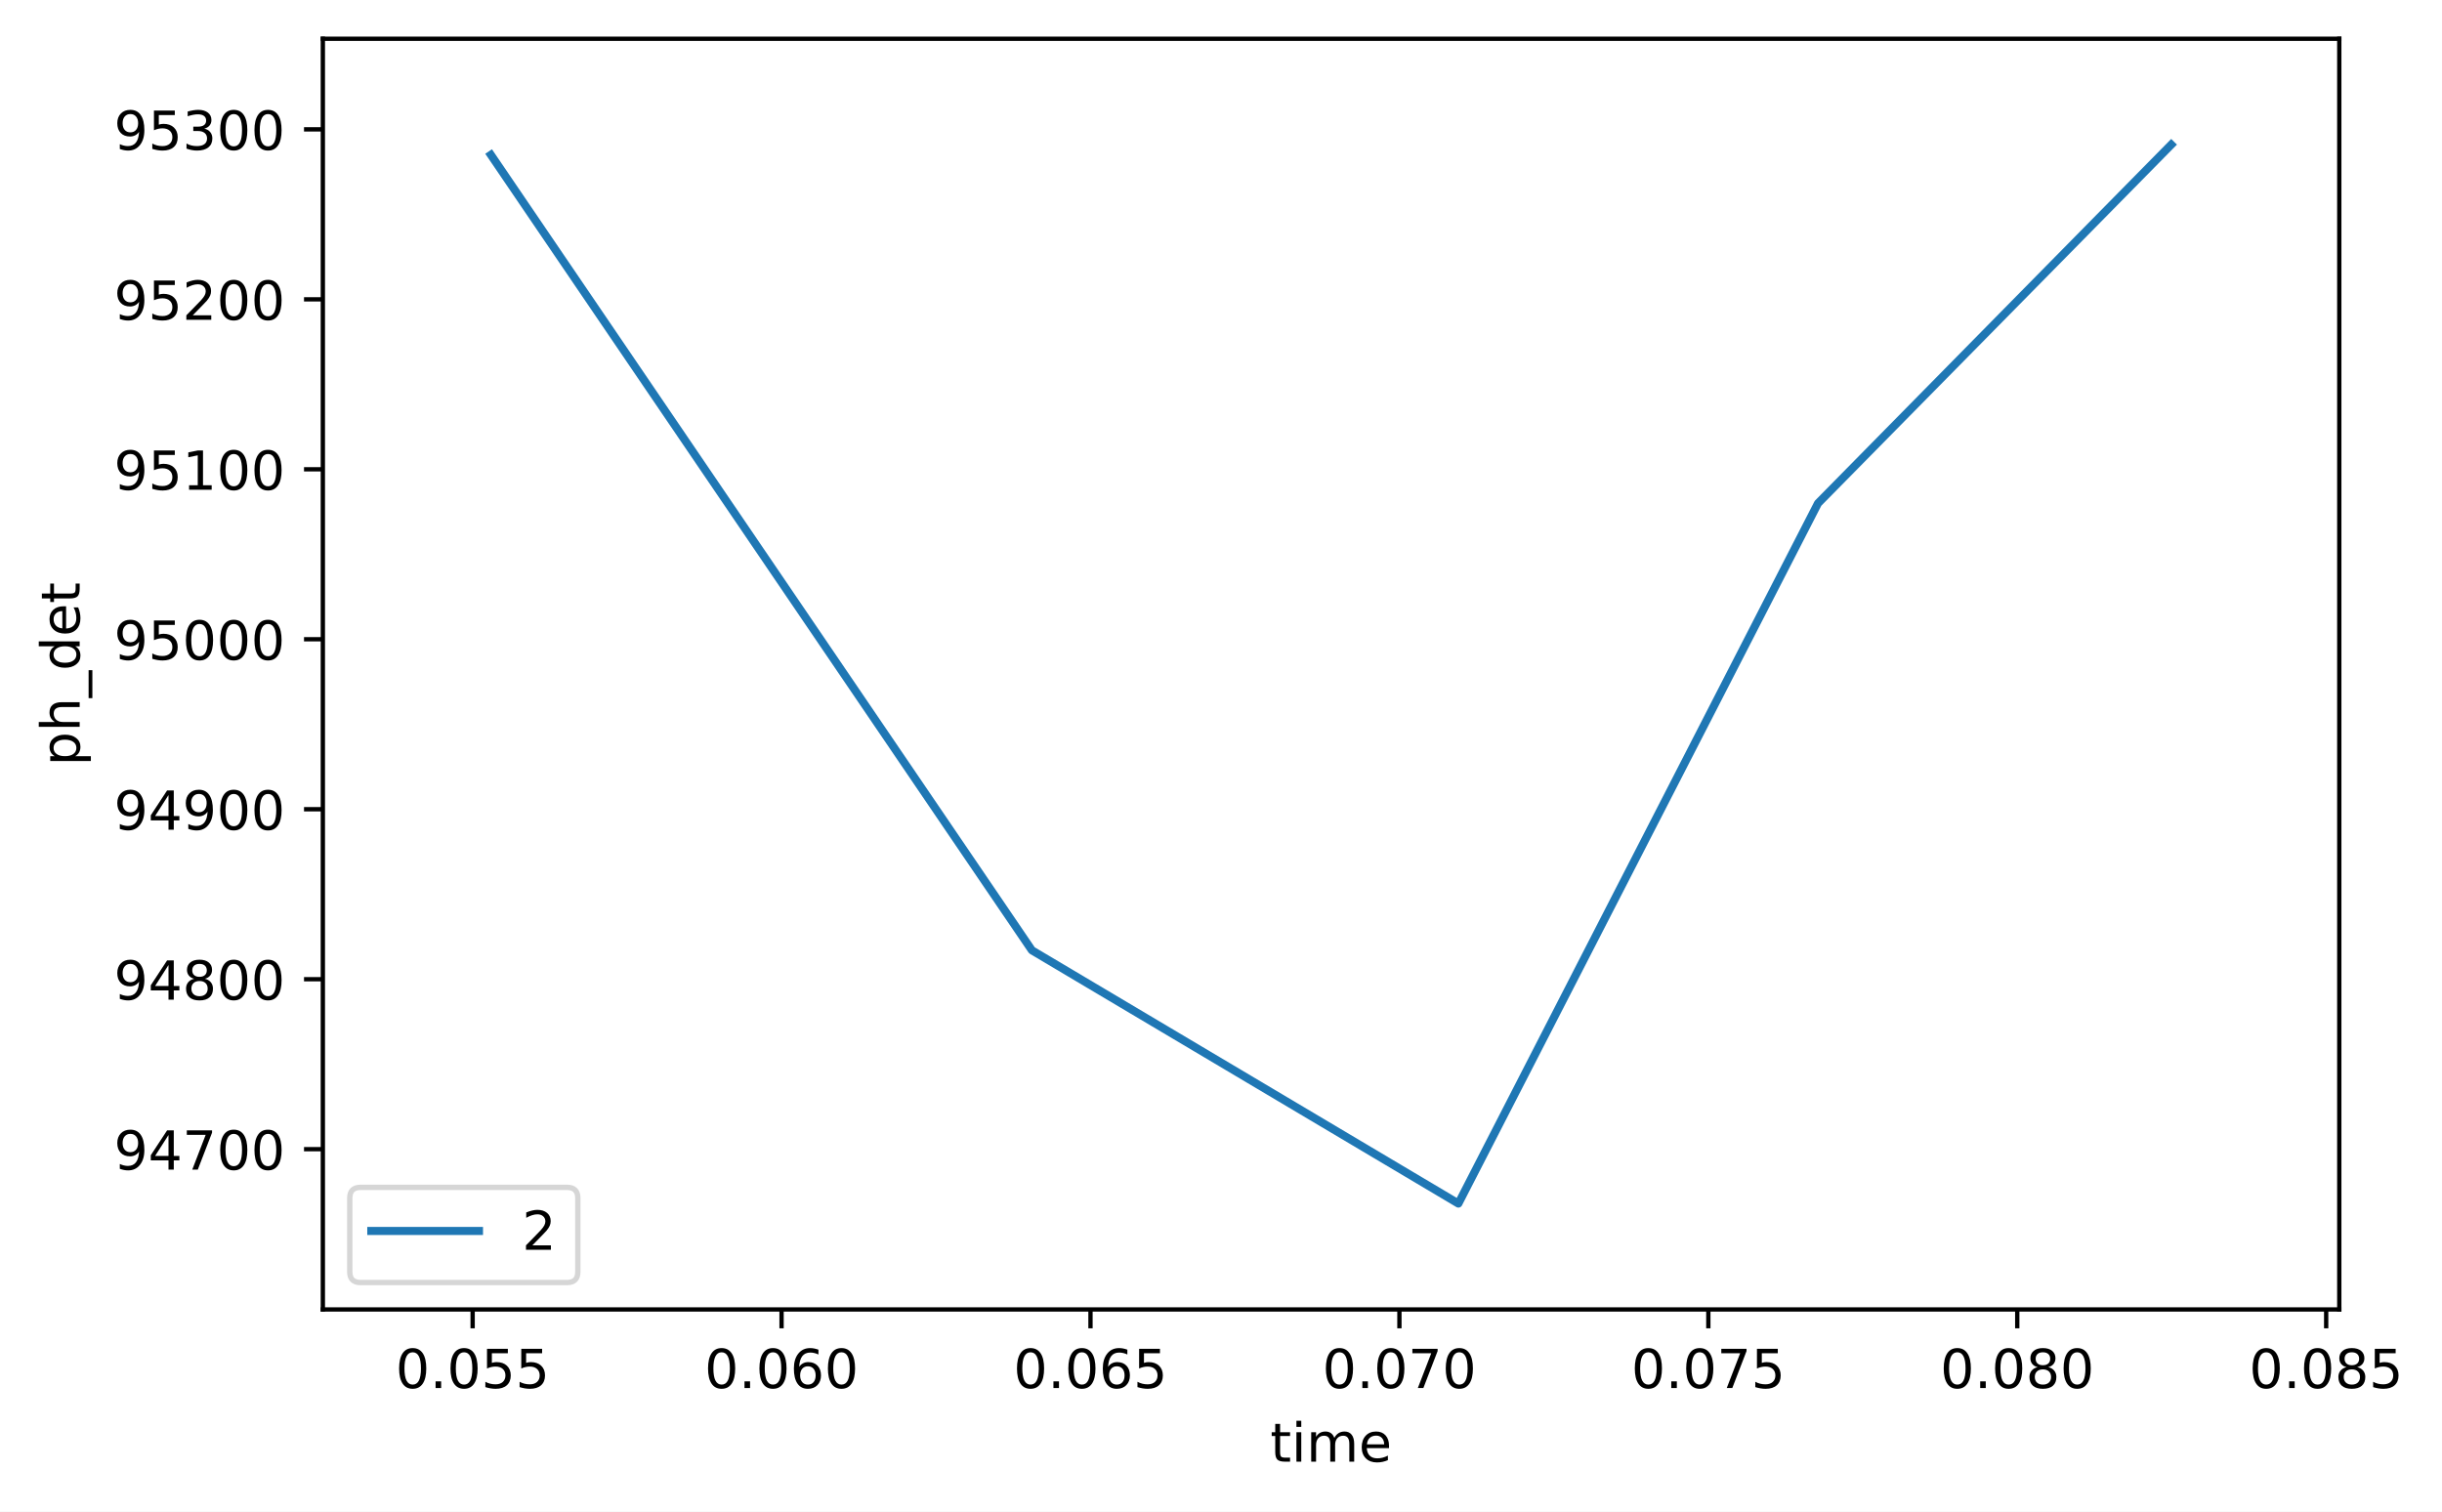
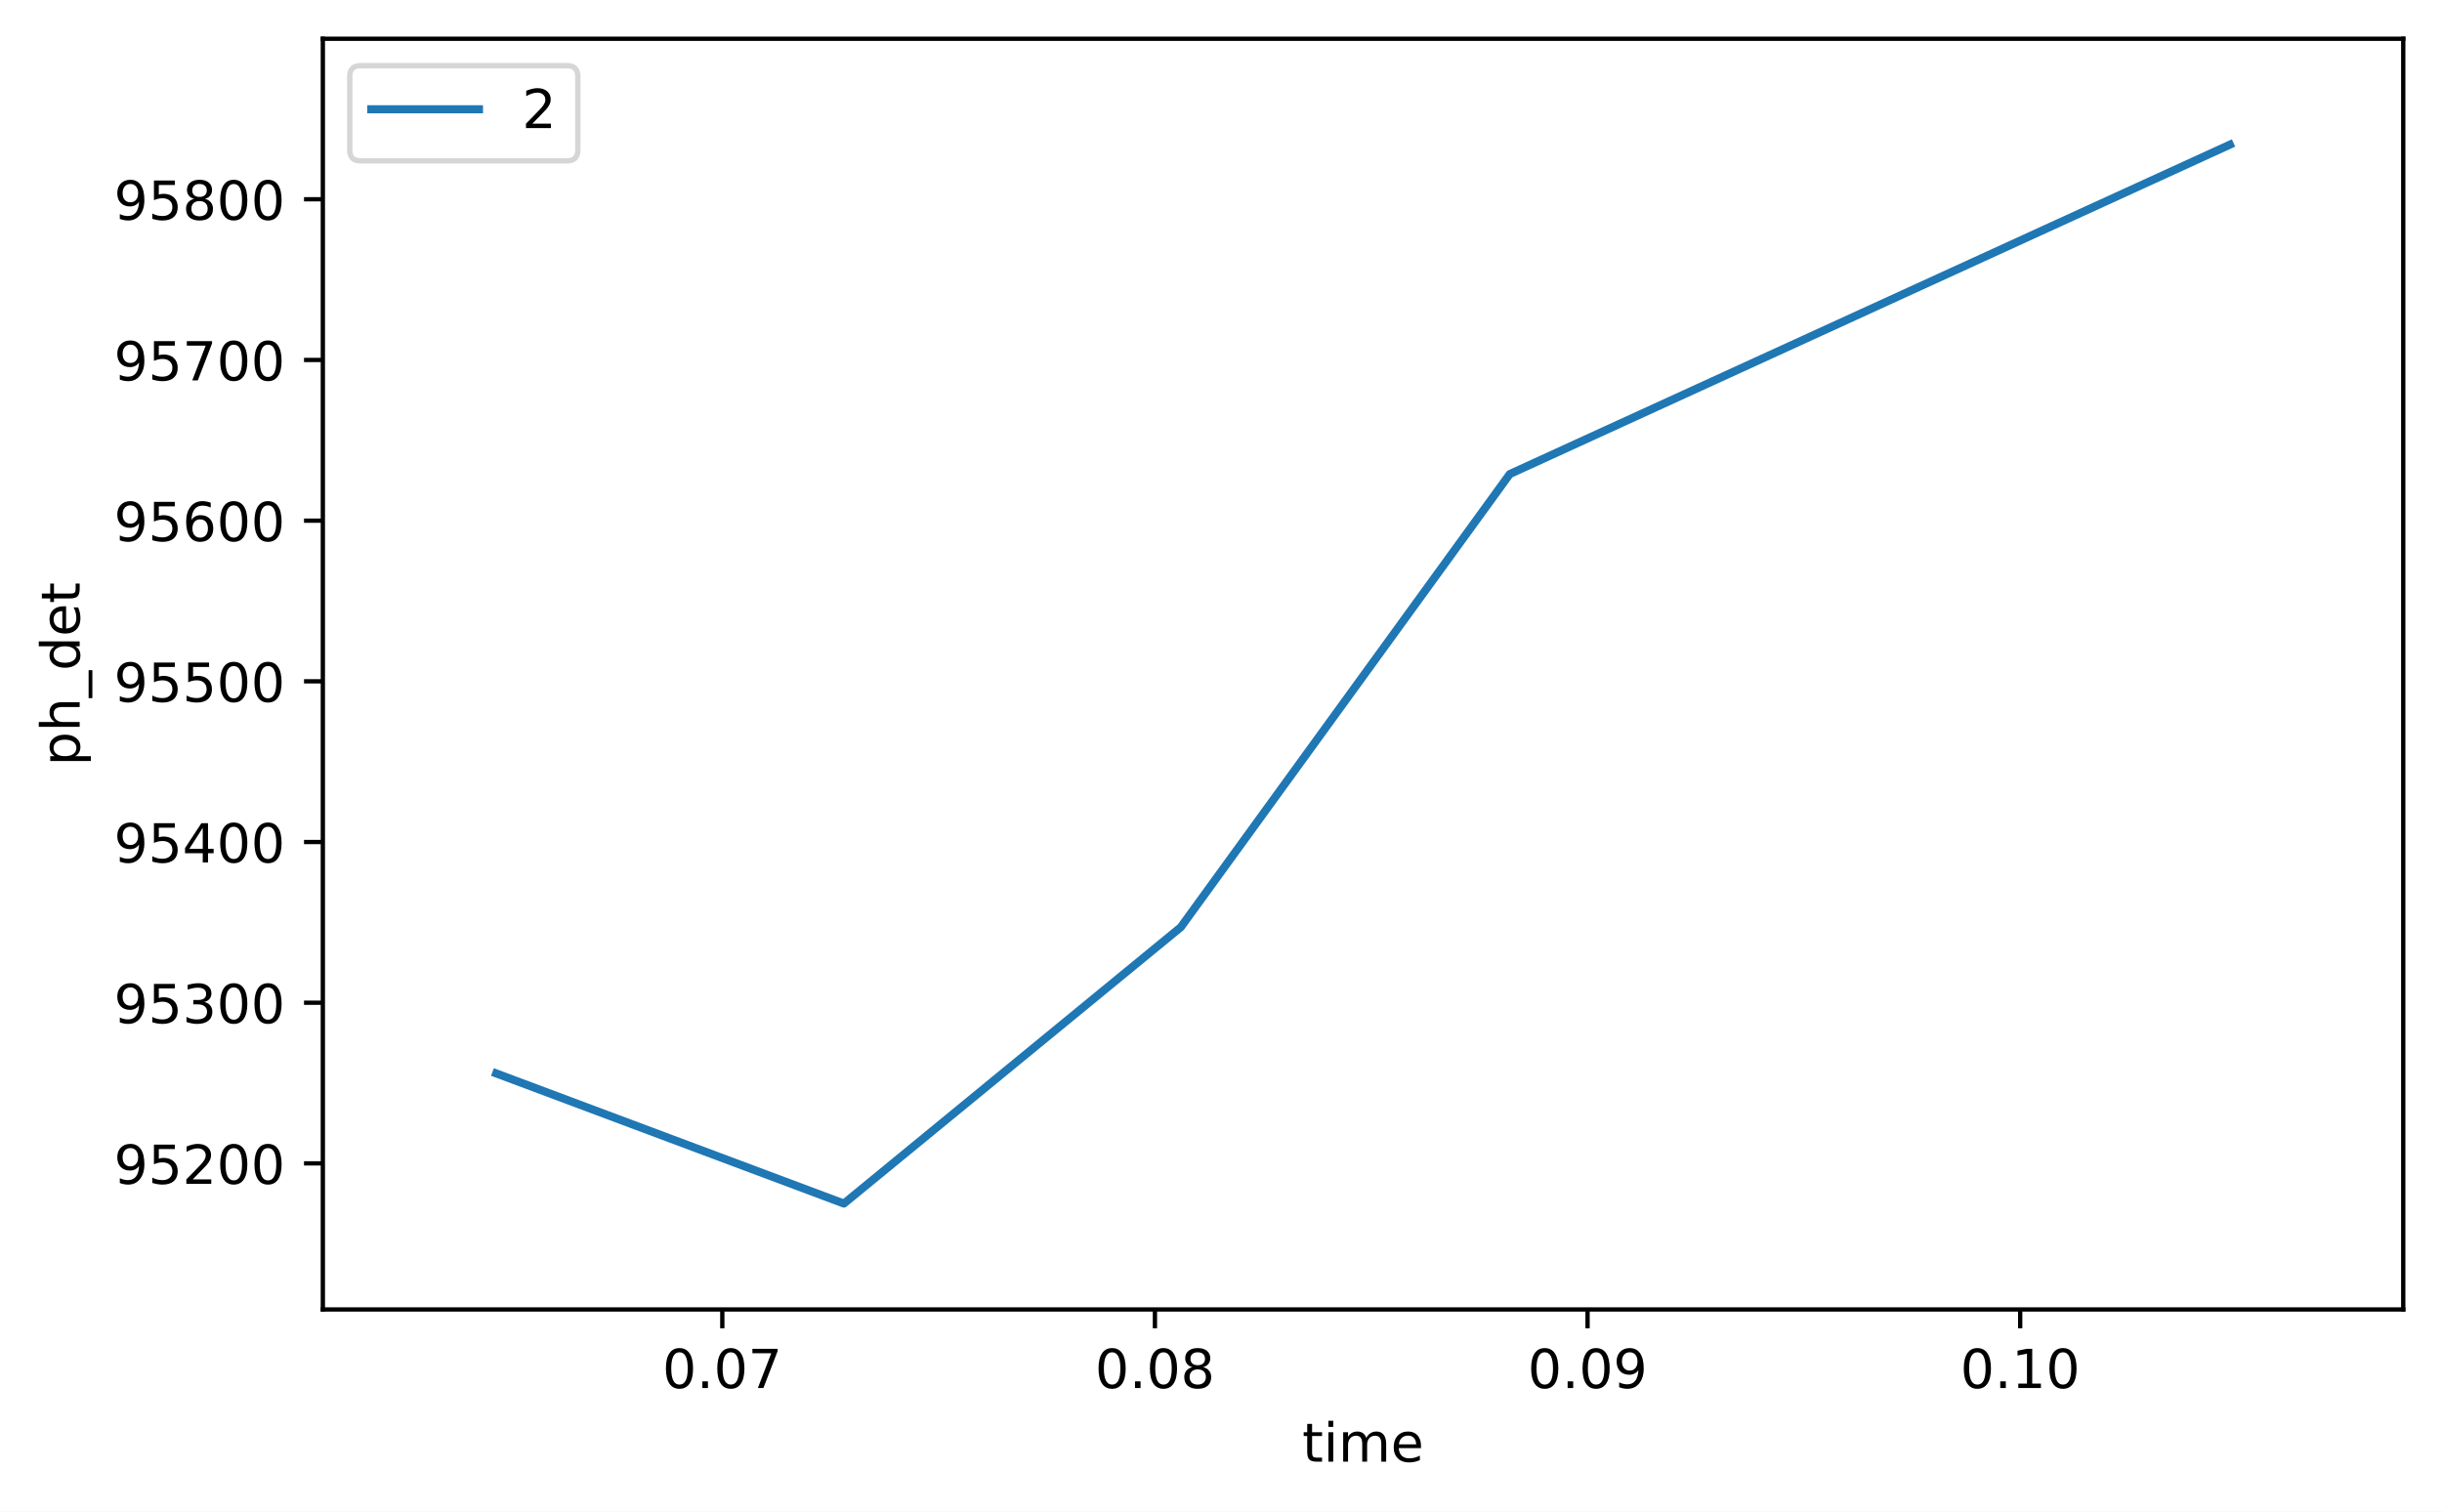
<svg xmlns="http://www.w3.org/2000/svg" xmlns:xlink="http://www.w3.org/1999/xlink" height="280.8pt" version="1.1" viewBox="0 0 453.6 280.8" width="453.6pt">
  <defs>
    <style type="text/css">
*{stroke-linecap:butt;stroke-linejoin:round;}
  </style>
  </defs>
  <g id="figure_1">
    <g id="patch_1">
      <path d="M 0 280.8  L 453.6 280.8  L 453.6 0  L 0 0  z " style="fill:#ffffff;" />
    </g>
    <g id="axes_1">
      <g id="patch_2">
-         <path d="M 59.969 243.244  L 434.52 243.244  L 434.52 7.2  L 59.969 7.2  z " style="fill:#ffffff;" />
+         <path d="M 59.969 243.244  L 446.4 243.244  L 446.4 7.2  L 59.969 7.2  z " style="fill:#ffffff;" />
      </g>
      <g id="matplotlib.axis_1">
        <g id="xtick_1">
          <g id="line2d_1">
            <defs>
-               <path d="M 0 0  L 0 3.5  " id="m138c356329" style="stroke:#000000;stroke-width:0.8;" />
-             </defs>
-             <g>
-               <use style="stroke:#000000;stroke-width:0.8;" x="87.793" xlink:href="#m138c356329" y="243.244" />
+               <path d="M 0 0  L 0 3.5  " id="mb4b078a86c" style="stroke:#000000;stroke-width:0.8;" />
+             </defs>
+             <g>
+               <use style="stroke:#000000;stroke-width:0.8;" x="134.167" xlink:href="#mb4b078a86c" y="243.244" />
            </g>
          </g>
          <g id="text_1">
            <defs>
              <path d="M 31.781 66.406  Q 24.172 66.406 20.328 58.906  Q 16.5 51.422 16.5 36.375  Q 16.5 21.391 20.328 13.891  Q 24.172 6.391 31.781 6.391  Q 39.453 6.391 43.281 13.891  Q 47.125 21.391 47.125 36.375  Q 47.125 51.422 43.281 58.906  Q 39.453 66.406 31.781 66.406  z M 31.781 74.219  Q 44.047 74.219 50.516 64.516  Q 56.984 54.828 56.984 36.375  Q 56.984 17.969 50.516 8.266  Q 44.047 -1.422 31.781 -1.422  Q 19.531 -1.422 13.062 8.266  Q 6.594 17.969 6.594 36.375  Q 6.594 54.828 13.062 64.516  Q 19.531 74.219 31.781 74.219  z " id="DejaVuSans-48" />
              <path d="M 10.688 12.406  L 21 12.406  L 21 0  L 10.688 0  z " id="DejaVuSans-46" />
-               <path d="M 10.797 72.906  L 49.516 72.906  L 49.516 64.594  L 19.828 64.594  L 19.828 46.734  Q 21.969 47.469 24.109 47.828  Q 26.266 48.188 28.422 48.188  Q 40.625 48.188 47.75 41.5  Q 54.891 34.812 54.891 23.391  Q 54.891 11.625 47.562 5.094  Q 40.234 -1.422 26.906 -1.422  Q 22.312 -1.422 17.547 -0.641  Q 12.797 0.141 7.719 1.703  L 7.719 11.625  Q 12.109 9.234 16.797 8.062  Q 21.484 6.891 26.703 6.891  Q 35.156 6.891 40.078 11.328  Q 45.016 15.766 45.016 23.391  Q 45.016 31 40.078 35.438  Q 35.156 39.891 26.703 39.891  Q 22.75 39.891 18.812 39.016  Q 14.891 38.141 10.797 36.281  z " id="DejaVuSans-53" />
-             </defs>
-             <g transform="translate(73.47909 257.8422)scale(0.1 -0.1)">
+               <path d="M 8.203 72.906  L 55.078 72.906  L 55.078 68.703  L 28.609 0  L 18.312 0  L 43.219 64.594  L 8.203 64.594  z " id="DejaVuSans-55" />
+             </defs>
+             <g transform="translate(123.0346 257.8422)scale(0.1 -0.1)">
              <use xlink:href="#DejaVuSans-48" />
              <use x="63.623" xlink:href="#DejaVuSans-46" />
              <use x="95.41" xlink:href="#DejaVuSans-48" />
-               <use x="159.033" xlink:href="#DejaVuSans-53" />
-               <use x="222.656" xlink:href="#DejaVuSans-53" />
+               <use x="159.033" xlink:href="#DejaVuSans-55" />
            </g>
          </g>
        </g>
        <g id="xtick_2">
          <g id="line2d_2">
            <g>
-               <use style="stroke:#000000;stroke-width:0.8;" x="145.175" xlink:href="#m138c356329" y="243.244" />
+               <use style="stroke:#000000;stroke-width:0.8;" x="214.528" xlink:href="#mb4b078a86c" y="243.244" />
            </g>
          </g>
          <g id="text_2">
            <defs>
-               <path d="M 33.016 40.375  Q 26.375 40.375 22.484 35.828  Q 18.609 31.297 18.609 23.391  Q 18.609 15.531 22.484 10.953  Q 26.375 6.391 33.016 6.391  Q 39.656 6.391 43.531 10.953  Q 47.406 15.531 47.406 23.391  Q 47.406 31.297 43.531 35.828  Q 39.656 40.375 33.016 40.375  z M 52.594 71.297  L 52.594 62.312  Q 48.875 64.062 45.094 64.984  Q 41.312 65.922 37.594 65.922  Q 27.828 65.922 22.672 59.328  Q 17.531 52.734 16.797 39.406  Q 19.672 43.656 24.016 45.922  Q 28.375 48.188 33.594 48.188  Q 44.578 48.188 50.953 41.516  Q 57.328 34.859 57.328 23.391  Q 57.328 12.156 50.688 5.359  Q 44.047 -1.422 33.016 -1.422  Q 20.359 -1.422 13.672 8.266  Q 6.984 17.969 6.984 36.375  Q 6.984 53.656 15.188 63.938  Q 23.391 74.219 37.203 74.219  Q 40.922 74.219 44.703 73.484  Q 48.484 72.75 52.594 71.297  z " id="DejaVuSans-54" />
-             </defs>
-             <g transform="translate(130.8612 257.8422)scale(0.1 -0.1)">
+               <path d="M 31.781 34.625  Q 24.75 34.625 20.719 30.859  Q 16.703 27.094 16.703 20.516  Q 16.703 13.922 20.719 10.156  Q 24.75 6.391 31.781 6.391  Q 38.812 6.391 42.859 10.172  Q 46.922 13.969 46.922 20.516  Q 46.922 27.094 42.891 30.859  Q 38.875 34.625 31.781 34.625  z M 21.922 38.812  Q 15.578 40.375 12.031 44.719  Q 8.5 49.078 8.5 55.328  Q 8.5 64.062 14.719 69.141  Q 20.953 74.219 31.781 74.219  Q 42.672 74.219 48.875 69.141  Q 55.078 64.062 55.078 55.328  Q 55.078 49.078 51.531 44.719  Q 48 40.375 41.703 38.812  Q 48.828 37.156 52.797 32.312  Q 56.781 27.484 56.781 20.516  Q 56.781 9.906 50.312 4.234  Q 43.844 -1.422 31.781 -1.422  Q 19.734 -1.422 13.25 4.234  Q 6.781 9.906 6.781 20.516  Q 6.781 27.484 10.781 32.312  Q 14.797 37.156 21.922 38.812  z M 18.312 54.391  Q 18.312 48.734 21.844 45.562  Q 25.391 42.391 31.781 42.391  Q 38.141 42.391 41.719 45.562  Q 45.312 48.734 45.312 54.391  Q 45.312 60.062 41.719 63.234  Q 38.141 66.406 31.781 66.406  Q 25.391 66.406 21.844 63.234  Q 18.312 60.062 18.312 54.391  z " id="DejaVuSans-56" />
+             </defs>
+             <g transform="translate(203.3951 257.8422)scale(0.1 -0.1)">
              <use xlink:href="#DejaVuSans-48" />
              <use x="63.623" xlink:href="#DejaVuSans-46" />
              <use x="95.41" xlink:href="#DejaVuSans-48" />
-               <use x="159.033" xlink:href="#DejaVuSans-54" />
-               <use x="222.656" xlink:href="#DejaVuSans-48" />
+               <use x="159.033" xlink:href="#DejaVuSans-56" />
            </g>
          </g>
        </g>
        <g id="xtick_3">
          <g id="line2d_3">
            <g>
-               <use style="stroke:#000000;stroke-width:0.8;" x="202.557" xlink:href="#m138c356329" y="243.244" />
+               <use style="stroke:#000000;stroke-width:0.8;" x="294.888" xlink:href="#mb4b078a86c" y="243.244" />
            </g>
          </g>
          <g id="text_3">
-             <g transform="translate(188.2434 257.8422)scale(0.1 -0.1)">
+             <defs>
+               <path d="M 10.984 1.516  L 10.984 10.5  Q 14.703 8.734 18.5 7.812  Q 22.312 6.891 25.984 6.891  Q 35.75 6.891 40.891 13.453  Q 46.047 20.016 46.781 33.406  Q 43.953 29.203 39.594 26.953  Q 35.25 24.703 29.984 24.703  Q 19.047 24.703 12.672 31.312  Q 6.297 37.938 6.297 49.422  Q 6.297 60.641 12.938 67.422  Q 19.578 74.219 30.609 74.219  Q 43.266 74.219 49.922 64.516  Q 56.594 54.828 56.594 36.375  Q 56.594 19.141 48.406 8.859  Q 40.234 -1.422 26.422 -1.422  Q 22.703 -1.422 18.891 -0.688  Q 15.094 0.047 10.984 1.516  z M 30.609 32.422  Q 37.25 32.422 41.125 36.953  Q 45.016 41.5 45.016 49.422  Q 45.016 57.281 41.125 61.844  Q 37.25 66.406 30.609 66.406  Q 23.969 66.406 20.094 61.844  Q 16.219 57.281 16.219 49.422  Q 16.219 41.5 20.094 36.953  Q 23.969 32.422 30.609 32.422  z " id="DejaVuSans-57" />
+             </defs>
+             <g transform="translate(283.7556 257.8422)scale(0.1 -0.1)">
              <use xlink:href="#DejaVuSans-48" />
              <use x="63.623" xlink:href="#DejaVuSans-46" />
              <use x="95.41" xlink:href="#DejaVuSans-48" />
-               <use x="159.033" xlink:href="#DejaVuSans-54" />
-               <use x="222.656" xlink:href="#DejaVuSans-53" />
+               <use x="159.033" xlink:href="#DejaVuSans-57" />
            </g>
          </g>
        </g>
        <g id="xtick_4">
          <g id="line2d_4">
            <g>
-               <use style="stroke:#000000;stroke-width:0.8;" x="259.94" xlink:href="#m138c356329" y="243.244" />
+               <use style="stroke:#000000;stroke-width:0.8;" x="375.249" xlink:href="#mb4b078a86c" y="243.244" />
            </g>
          </g>
          <g id="text_4">
            <defs>
-               <path d="M 8.203 72.906  L 55.078 72.906  L 55.078 68.703  L 28.609 0  L 18.312 0  L 43.219 64.594  L 8.203 64.594  z " id="DejaVuSans-55" />
-             </defs>
-             <g transform="translate(245.6255 257.8422)scale(0.1 -0.1)">
-               <use xlink:href="#DejaVuSans-48" />
-               <use x="63.623" xlink:href="#DejaVuSans-46" />
-               <use x="95.41" xlink:href="#DejaVuSans-48" />
-               <use x="159.033" xlink:href="#DejaVuSans-55" />
-               <use x="222.656" xlink:href="#DejaVuSans-48" />
-             </g>
-           </g>
-         </g>
-         <g id="xtick_5">
-           <g id="line2d_5">
-             <g>
-               <use style="stroke:#000000;stroke-width:0.8;" x="317.322" xlink:href="#m138c356329" y="243.244" />
-             </g>
-           </g>
-           <g id="text_5">
-             <g transform="translate(303.0076 257.8422)scale(0.1 -0.1)">
-               <use xlink:href="#DejaVuSans-48" />
-               <use x="63.623" xlink:href="#DejaVuSans-46" />
-               <use x="95.41" xlink:href="#DejaVuSans-48" />
-               <use x="159.033" xlink:href="#DejaVuSans-55" />
-               <use x="222.656" xlink:href="#DejaVuSans-53" />
-             </g>
-           </g>
-         </g>
-         <g id="xtick_6">
-           <g id="line2d_6">
-             <g>
-               <use style="stroke:#000000;stroke-width:0.8;" x="374.704" xlink:href="#m138c356329" y="243.244" />
-             </g>
-           </g>
-           <g id="text_6">
-             <defs>
-               <path d="M 31.781 34.625  Q 24.75 34.625 20.719 30.859  Q 16.703 27.094 16.703 20.516  Q 16.703 13.922 20.719 10.156  Q 24.75 6.391 31.781 6.391  Q 38.812 6.391 42.859 10.172  Q 46.922 13.969 46.922 20.516  Q 46.922 27.094 42.891 30.859  Q 38.875 34.625 31.781 34.625  z M 21.922 38.812  Q 15.578 40.375 12.031 44.719  Q 8.5 49.078 8.5 55.328  Q 8.5 64.062 14.719 69.141  Q 20.953 74.219 31.781 74.219  Q 42.672 74.219 48.875 69.141  Q 55.078 64.062 55.078 55.328  Q 55.078 49.078 51.531 44.719  Q 48 40.375 41.703 38.812  Q 48.828 37.156 52.797 32.312  Q 56.781 27.484 56.781 20.516  Q 56.781 9.906 50.312 4.234  Q 43.844 -1.422 31.781 -1.422  Q 19.734 -1.422 13.25 4.234  Q 6.781 9.906 6.781 20.516  Q 6.781 27.484 10.781 32.312  Q 14.797 37.156 21.922 38.812  z M 18.312 54.391  Q 18.312 48.734 21.844 45.562  Q 25.391 42.391 31.781 42.391  Q 38.141 42.391 41.719 45.562  Q 45.312 48.734 45.312 54.391  Q 45.312 60.062 41.719 63.234  Q 38.141 66.406 31.781 66.406  Q 25.391 66.406 21.844 63.234  Q 18.312 60.062 18.312 54.391  z " id="DejaVuSans-56" />
-             </defs>
-             <g transform="translate(360.3898 257.8422)scale(0.1 -0.1)">
-               <use xlink:href="#DejaVuSans-48" />
-               <use x="63.623" xlink:href="#DejaVuSans-46" />
-               <use x="95.41" xlink:href="#DejaVuSans-48" />
-               <use x="159.033" xlink:href="#DejaVuSans-56" />
-               <use x="222.656" xlink:href="#DejaVuSans-48" />
-             </g>
-           </g>
-         </g>
-         <g id="xtick_7">
-           <g id="line2d_7">
-             <g>
-               <use style="stroke:#000000;stroke-width:0.8;" x="432.086" xlink:href="#m138c356329" y="243.244" />
-             </g>
-           </g>
-           <g id="text_7">
-             <g transform="translate(417.7719 257.8422)scale(0.1 -0.1)">
-               <use xlink:href="#DejaVuSans-48" />
-               <use x="63.623" xlink:href="#DejaVuSans-46" />
-               <use x="95.41" xlink:href="#DejaVuSans-48" />
-               <use x="159.033" xlink:href="#DejaVuSans-56" />
-               <use x="222.656" xlink:href="#DejaVuSans-53" />
-             </g>
-           </g>
-         </g>
-         <g id="text_8">
+               <path d="M 12.406 8.297  L 28.516 8.297  L 28.516 63.922  L 10.984 60.406  L 10.984 69.391  L 28.422 72.906  L 38.281 72.906  L 38.281 8.297  L 54.391 8.297  L 54.391 0  L 12.406 0  z " id="DejaVuSans-49" />
+             </defs>
+             <g transform="translate(364.1161 257.8422)scale(0.1 -0.1)">
+               <use xlink:href="#DejaVuSans-48" />
+               <use x="63.623" xlink:href="#DejaVuSans-46" />
+               <use x="95.41" xlink:href="#DejaVuSans-49" />
+               <use x="159.033" xlink:href="#DejaVuSans-48" />
+             </g>
+           </g>
+         </g>
+         <g id="text_5">
          <defs>
            <path d="M 18.312 70.219  L 18.312 54.688  L 36.812 54.688  L 36.812 47.703  L 18.312 47.703  L 18.312 18.016  Q 18.312 11.328 20.141 9.422  Q 21.969 7.516 27.594 7.516  L 36.812 7.516  L 36.812 0  L 27.594 0  Q 17.188 0 13.234 3.875  Q 9.281 7.766 9.281 18.016  L 9.281 47.703  L 2.688 47.703  L 2.688 54.688  L 9.281 54.688  L 9.281 70.219  z " id="DejaVuSans-116" />
            <path d="M 9.422 54.688  L 18.406 54.688  L 18.406 0  L 9.422 0  z M 9.422 75.984  L 18.406 75.984  L 18.406 64.594  L 9.422 64.594  z " id="DejaVuSans-105" />
            <path d="M 52 44.188  Q 55.375 50.25 60.062 53.125  Q 64.75 56 71.094 56  Q 79.641 56 84.281 50.016  Q 88.922 44.047 88.922 33.016  L 88.922 0  L 79.891 0  L 79.891 32.719  Q 79.891 40.578 77.094 44.375  Q 74.312 48.188 68.609 48.188  Q 61.625 48.188 57.562 43.547  Q 53.516 38.922 53.516 30.906  L 53.516 0  L 44.484 0  L 44.484 32.719  Q 44.484 40.625 41.703 44.406  Q 38.922 48.188 33.109 48.188  Q 26.219 48.188 22.156 43.531  Q 18.109 38.875 18.109 30.906  L 18.109 0  L 9.078 0  L 9.078 54.688  L 18.109 54.688  L 18.109 46.188  Q 21.188 51.219 25.484 53.609  Q 29.781 56 35.688 56  Q 41.656 56 45.828 52.969  Q 50 49.953 52 44.188  z " id="DejaVuSans-109" />
            <path d="M 56.203 29.594  L 56.203 25.203  L 14.891 25.203  Q 15.484 15.922 20.484 11.062  Q 25.484 6.203 34.422 6.203  Q 39.594 6.203 44.453 7.469  Q 49.312 8.734 54.109 11.281  L 54.109 2.781  Q 49.266 0.734 44.188 -0.344  Q 39.109 -1.422 33.891 -1.422  Q 20.797 -1.422 13.156 6.188  Q 5.516 13.812 5.516 26.812  Q 5.516 40.234 12.766 48.109  Q 20.016 56 32.328 56  Q 43.359 56 49.781 48.891  Q 56.203 41.797 56.203 29.594  z M 47.219 32.234  Q 47.125 39.594 43.094 43.984  Q 39.062 48.391 32.422 48.391  Q 24.906 48.391 20.391 44.141  Q 15.875 39.891 15.188 32.172  z " id="DejaVuSans-101" />
          </defs>
-           <g transform="translate(235.9481 271.5203)scale(0.1 -0.1)">
+           <g transform="translate(241.8883 271.5203)scale(0.1 -0.1)">
            <use xlink:href="#DejaVuSans-116" />
            <use x="39.209" xlink:href="#DejaVuSans-105" />
            <use x="66.992" xlink:href="#DejaVuSans-109" />
            <use x="164.404" xlink:href="#DejaVuSans-101" />
          </g>
        </g>
      </g>
      <g id="matplotlib.axis_2">
        <g id="ytick_1">
+           <g id="line2d_5">
+             <defs>
+               <path d="M 0 0  L -3.5 0  " id="mce1bf9ea87" style="stroke:#000000;stroke-width:0.8;" />
+             </defs>
+             <g>
+               <use style="stroke:#000000;stroke-width:0.8;" x="59.969" xlink:href="#mce1bf9ea87" y="216.111" />
+             </g>
+           </g>
+           <g id="text_6">
+             <defs>
+               <path d="M 10.797 72.906  L 49.516 72.906  L 49.516 64.594  L 19.828 64.594  L 19.828 46.734  Q 21.969 47.469 24.109 47.828  Q 26.266 48.188 28.422 48.188  Q 40.625 48.188 47.75 41.5  Q 54.891 34.812 54.891 23.391  Q 54.891 11.625 47.562 5.094  Q 40.234 -1.422 26.906 -1.422  Q 22.312 -1.422 17.547 -0.641  Q 12.797 0.141 7.719 1.703  L 7.719 11.625  Q 12.109 9.234 16.797 8.062  Q 21.484 6.891 26.703 6.891  Q 35.156 6.891 40.078 11.328  Q 45.016 15.766 45.016 23.391  Q 45.016 31 40.078 35.438  Q 35.156 39.891 26.703 39.891  Q 22.75 39.891 18.812 39.016  Q 14.891 38.141 10.797 36.281  z " id="DejaVuSans-53" />
+               <path d="M 19.188 8.297  L 53.609 8.297  L 53.609 0  L 7.328 0  L 7.328 8.297  Q 12.938 14.109 22.625 23.891  Q 32.328 33.688 34.812 36.531  Q 39.547 41.844 41.422 45.531  Q 43.312 49.219 43.312 52.781  Q 43.312 58.594 39.234 62.25  Q 35.156 65.922 28.609 65.922  Q 23.969 65.922 18.812 64.312  Q 13.672 62.703 7.812 59.422  L 7.812 69.391  Q 13.766 71.781 18.938 73  Q 24.125 74.219 28.422 74.219  Q 39.75 74.219 46.484 68.547  Q 53.219 62.891 53.219 53.422  Q 53.219 48.922 51.531 44.891  Q 49.859 40.875 45.406 35.406  Q 44.188 33.984 37.641 27.219  Q 31.109 20.453 19.188 8.297  z " id="DejaVuSans-50" />
+             </defs>
+             <g transform="translate(21.15625 219.9105)scale(0.1 -0.1)">
+               <use xlink:href="#DejaVuSans-57" />
+               <use x="63.623" xlink:href="#DejaVuSans-53" />
+               <use x="127.246" xlink:href="#DejaVuSans-50" />
+               <use x="190.869" xlink:href="#DejaVuSans-48" />
+               <use x="254.492" xlink:href="#DejaVuSans-48" />
+             </g>
+           </g>
+         </g>
+         <g id="ytick_2">
+           <g id="line2d_6">
+             <g>
+               <use style="stroke:#000000;stroke-width:0.8;" x="59.969" xlink:href="#mce1bf9ea87" y="186.263" />
+             </g>
+           </g>
+           <g id="text_7">
+             <defs>
+               <path d="M 40.578 39.312  Q 47.656 37.797 51.625 33  Q 55.609 28.219 55.609 21.188  Q 55.609 10.406 48.188 4.484  Q 40.766 -1.422 27.094 -1.422  Q 22.516 -1.422 17.656 -0.516  Q 12.797 0.391 7.625 2.203  L 7.625 11.719  Q 11.719 9.328 16.594 8.109  Q 21.484 6.891 26.812 6.891  Q 36.078 6.891 40.938 10.547  Q 45.797 14.203 45.797 21.188  Q 45.797 27.641 41.281 31.266  Q 36.766 34.906 28.719 34.906  L 20.219 34.906  L 20.219 43.016  L 29.109 43.016  Q 36.375 43.016 40.234 45.922  Q 44.094 48.828 44.094 54.297  Q 44.094 59.906 40.109 62.906  Q 36.141 65.922 28.719 65.922  Q 24.656 65.922 20.016 65.031  Q 15.375 64.156 9.812 62.312  L 9.812 71.094  Q 15.438 72.656 20.344 73.438  Q 25.25 74.219 29.594 74.219  Q 40.828 74.219 47.359 69.109  Q 53.906 64.016 53.906 55.328  Q 53.906 49.266 50.438 45.094  Q 46.969 40.922 40.578 39.312  z " id="DejaVuSans-51" />
+             </defs>
+             <g transform="translate(21.15625 190.0617)scale(0.1 -0.1)">
+               <use xlink:href="#DejaVuSans-57" />
+               <use x="63.623" xlink:href="#DejaVuSans-53" />
+               <use x="127.246" xlink:href="#DejaVuSans-51" />
+               <use x="190.869" xlink:href="#DejaVuSans-48" />
+               <use x="254.492" xlink:href="#DejaVuSans-48" />
+             </g>
+           </g>
+         </g>
+         <g id="ytick_3">
+           <g id="line2d_7">
+             <g>
+               <use style="stroke:#000000;stroke-width:0.8;" x="59.969" xlink:href="#mce1bf9ea87" y="156.414" />
+             </g>
+           </g>
+           <g id="text_8">
+             <defs>
+               <path d="M 37.797 64.312  L 12.891 25.391  L 37.797 25.391  z M 35.203 72.906  L 47.609 72.906  L 47.609 25.391  L 58.016 25.391  L 58.016 17.188  L 47.609 17.188  L 47.609 0  L 37.797 0  L 37.797 17.188  L 4.891 17.188  L 4.891 26.703  z " id="DejaVuSans-52" />
+             </defs>
+             <g transform="translate(21.15625 160.213)scale(0.1 -0.1)">
+               <use xlink:href="#DejaVuSans-57" />
+               <use x="63.623" xlink:href="#DejaVuSans-53" />
+               <use x="127.246" xlink:href="#DejaVuSans-52" />
+               <use x="190.869" xlink:href="#DejaVuSans-48" />
+               <use x="254.492" xlink:href="#DejaVuSans-48" />
+             </g>
+           </g>
+         </g>
+         <g id="ytick_4">
          <g id="line2d_8">
-             <defs>
-               <path d="M 0 0  L -3.5 0  " id="m0a6474088e" style="stroke:#000000;stroke-width:0.8;" />
-             </defs>
-             <g>
-               <use style="stroke:#000000;stroke-width:0.8;" x="59.969" xlink:href="#m0a6474088e" y="213.47" />
+             <g>
+               <use style="stroke:#000000;stroke-width:0.8;" x="59.969" xlink:href="#mce1bf9ea87" y="126.565" />
            </g>
          </g>
          <g id="text_9">
-             <defs>
-               <path d="M 10.984 1.516  L 10.984 10.5  Q 14.703 8.734 18.5 7.812  Q 22.312 6.891 25.984 6.891  Q 35.75 6.891 40.891 13.453  Q 46.047 20.016 46.781 33.406  Q 43.953 29.203 39.594 26.953  Q 35.25 24.703 29.984 24.703  Q 19.047 24.703 12.672 31.312  Q 6.297 37.938 6.297 49.422  Q 6.297 60.641 12.938 67.422  Q 19.578 74.219 30.609 74.219  Q 43.266 74.219 49.922 64.516  Q 56.594 54.828 56.594 36.375  Q 56.594 19.141 48.406 8.859  Q 40.234 -1.422 26.422 -1.422  Q 22.703 -1.422 18.891 -0.688  Q 15.094 0.047 10.984 1.516  z M 30.609 32.422  Q 37.25 32.422 41.125 36.953  Q 45.016 41.5 45.016 49.422  Q 45.016 57.281 41.125 61.844  Q 37.25 66.406 30.609 66.406  Q 23.969 66.406 20.094 61.844  Q 16.219 57.281 16.219 49.422  Q 16.219 41.5 20.094 36.953  Q 23.969 32.422 30.609 32.422  z " id="DejaVuSans-57" />
-               <path d="M 37.797 64.312  L 12.891 25.391  L 37.797 25.391  z M 35.203 72.906  L 47.609 72.906  L 47.609 25.391  L 58.016 25.391  L 58.016 17.188  L 47.609 17.188  L 47.609 0  L 37.797 0  L 37.797 17.188  L 4.891 17.188  L 4.891 26.703  z " id="DejaVuSans-52" />
-             </defs>
-             <g transform="translate(21.15625 217.2691)scale(0.1 -0.1)">
-               <use xlink:href="#DejaVuSans-57" />
-               <use x="63.623" xlink:href="#DejaVuSans-52" />
+             <g transform="translate(21.15625 130.3643)scale(0.1 -0.1)">
+               <use xlink:href="#DejaVuSans-57" />
+               <use x="63.623" xlink:href="#DejaVuSans-53" />
+               <use x="127.246" xlink:href="#DejaVuSans-53" />
+               <use x="190.869" xlink:href="#DejaVuSans-48" />
+               <use x="254.492" xlink:href="#DejaVuSans-48" />
+             </g>
+           </g>
+         </g>
+         <g id="ytick_5">
+           <g id="line2d_9">
+             <g>
+               <use style="stroke:#000000;stroke-width:0.8;" x="59.969" xlink:href="#mce1bf9ea87" y="96.716" />
+             </g>
+           </g>
+           <g id="text_10">
+             <defs>
+               <path d="M 33.016 40.375  Q 26.375 40.375 22.484 35.828  Q 18.609 31.297 18.609 23.391  Q 18.609 15.531 22.484 10.953  Q 26.375 6.391 33.016 6.391  Q 39.656 6.391 43.531 10.953  Q 47.406 15.531 47.406 23.391  Q 47.406 31.297 43.531 35.828  Q 39.656 40.375 33.016 40.375  z M 52.594 71.297  L 52.594 62.312  Q 48.875 64.062 45.094 64.984  Q 41.312 65.922 37.594 65.922  Q 27.828 65.922 22.672 59.328  Q 17.531 52.734 16.797 39.406  Q 19.672 43.656 24.016 45.922  Q 28.375 48.188 33.594 48.188  Q 44.578 48.188 50.953 41.516  Q 57.328 34.859 57.328 23.391  Q 57.328 12.156 50.688 5.359  Q 44.047 -1.422 33.016 -1.422  Q 20.359 -1.422 13.672 8.266  Q 6.984 17.969 6.984 36.375  Q 6.984 53.656 15.188 63.938  Q 23.391 74.219 37.203 74.219  Q 40.922 74.219 44.703 73.484  Q 48.484 72.75 52.594 71.297  z " id="DejaVuSans-54" />
+             </defs>
+             <g transform="translate(21.15625 100.5156)scale(0.1 -0.1)">
+               <use xlink:href="#DejaVuSans-57" />
+               <use x="63.623" xlink:href="#DejaVuSans-53" />
+               <use x="127.246" xlink:href="#DejaVuSans-54" />
+               <use x="190.869" xlink:href="#DejaVuSans-48" />
+               <use x="254.492" xlink:href="#DejaVuSans-48" />
+             </g>
+           </g>
+         </g>
+         <g id="ytick_6">
+           <g id="line2d_10">
+             <g>
+               <use style="stroke:#000000;stroke-width:0.8;" x="59.969" xlink:href="#mce1bf9ea87" y="66.868" />
+             </g>
+           </g>
+           <g id="text_11">
+             <g transform="translate(21.15625 70.66683)scale(0.1 -0.1)">
+               <use xlink:href="#DejaVuSans-57" />
+               <use x="63.623" xlink:href="#DejaVuSans-53" />
              <use x="127.246" xlink:href="#DejaVuSans-55" />
              <use x="190.869" xlink:href="#DejaVuSans-48" />
              <use x="254.492" xlink:href="#DejaVuSans-48" />
            </g>
          </g>
        </g>
-         <g id="ytick_2">
-           <g id="line2d_9">
-             <g>
-               <use style="stroke:#000000;stroke-width:0.8;" x="59.969" xlink:href="#m0a6474088e" y="181.896" />
-             </g>
-           </g>
-           <g id="text_10">
-             <g transform="translate(21.15625 185.6956)scale(0.1 -0.1)">
-               <use xlink:href="#DejaVuSans-57" />
-               <use x="63.623" xlink:href="#DejaVuSans-52" />
+         <g id="ytick_7">
+           <g id="line2d_11">
+             <g>
+               <use style="stroke:#000000;stroke-width:0.8;" x="59.969" xlink:href="#mce1bf9ea87" y="37.019" />
+             </g>
+           </g>
+           <g id="text_12">
+             <g transform="translate(21.15625 40.8181)scale(0.1 -0.1)">
+               <use xlink:href="#DejaVuSans-57" />
+               <use x="63.623" xlink:href="#DejaVuSans-53" />
              <use x="127.246" xlink:href="#DejaVuSans-56" />
              <use x="190.869" xlink:href="#DejaVuSans-48" />
              <use x="254.492" xlink:href="#DejaVuSans-48" />
            </g>
          </g>
        </g>
-         <g id="ytick_3">
-           <g id="line2d_10">
-             <g>
-               <use style="stroke:#000000;stroke-width:0.8;" x="59.969" xlink:href="#m0a6474088e" y="150.323" />
-             </g>
-           </g>
-           <g id="text_11">
-             <g transform="translate(21.15625 154.1221)scale(0.1 -0.1)">
-               <use xlink:href="#DejaVuSans-57" />
-               <use x="63.623" xlink:href="#DejaVuSans-52" />
-               <use x="127.246" xlink:href="#DejaVuSans-57" />
-               <use x="190.869" xlink:href="#DejaVuSans-48" />
-               <use x="254.492" xlink:href="#DejaVuSans-48" />
-             </g>
-           </g>
-         </g>
-         <g id="ytick_4">
-           <g id="line2d_11">
-             <g>
-               <use style="stroke:#000000;stroke-width:0.8;" x="59.969" xlink:href="#m0a6474088e" y="118.749" />
-             </g>
-           </g>
-           <g id="text_12">
-             <g transform="translate(21.15625 122.5485)scale(0.1 -0.1)">
-               <use xlink:href="#DejaVuSans-57" />
-               <use x="63.623" xlink:href="#DejaVuSans-53" />
-               <use x="127.246" xlink:href="#DejaVuSans-48" />
-               <use x="190.869" xlink:href="#DejaVuSans-48" />
-               <use x="254.492" xlink:href="#DejaVuSans-48" />
-             </g>
-           </g>
-         </g>
-         <g id="ytick_5">
-           <g id="line2d_12">
-             <g>
-               <use style="stroke:#000000;stroke-width:0.8;" x="59.969" xlink:href="#m0a6474088e" y="87.176" />
-             </g>
-           </g>
-           <g id="text_13">
-             <defs>
-               <path d="M 12.406 8.297  L 28.516 8.297  L 28.516 63.922  L 10.984 60.406  L 10.984 69.391  L 28.422 72.906  L 38.281 72.906  L 38.281 8.297  L 54.391 8.297  L 54.391 0  L 12.406 0  z " id="DejaVuSans-49" />
-             </defs>
-             <g transform="translate(21.15625 90.97498)scale(0.1 -0.1)">
-               <use xlink:href="#DejaVuSans-57" />
-               <use x="63.623" xlink:href="#DejaVuSans-53" />
-               <use x="127.246" xlink:href="#DejaVuSans-49" />
-               <use x="190.869" xlink:href="#DejaVuSans-48" />
-               <use x="254.492" xlink:href="#DejaVuSans-48" />
-             </g>
-           </g>
-         </g>
-         <g id="ytick_6">
-           <g id="line2d_13">
-             <g>
-               <use style="stroke:#000000;stroke-width:0.8;" x="59.969" xlink:href="#m0a6474088e" y="55.602" />
-             </g>
-           </g>
-           <g id="text_14">
-             <defs>
-               <path d="M 19.188 8.297  L 53.609 8.297  L 53.609 0  L 7.328 0  L 7.328 8.297  Q 12.938 14.109 22.625 23.891  Q 32.328 33.688 34.812 36.531  Q 39.547 41.844 41.422 45.531  Q 43.312 49.219 43.312 52.781  Q 43.312 58.594 39.234 62.25  Q 35.156 65.922 28.609 65.922  Q 23.969 65.922 18.812 64.312  Q 13.672 62.703 7.812 59.422  L 7.812 69.391  Q 13.766 71.781 18.938 73  Q 24.125 74.219 28.422 74.219  Q 39.75 74.219 46.484 68.547  Q 53.219 62.891 53.219 53.422  Q 53.219 48.922 51.531 44.891  Q 49.859 40.875 45.406 35.406  Q 44.188 33.984 37.641 27.219  Q 31.109 20.453 19.188 8.297  z " id="DejaVuSans-50" />
-             </defs>
-             <g transform="translate(21.15625 59.40145)scale(0.1 -0.1)">
-               <use xlink:href="#DejaVuSans-57" />
-               <use x="63.623" xlink:href="#DejaVuSans-53" />
-               <use x="127.246" xlink:href="#DejaVuSans-50" />
-               <use x="190.869" xlink:href="#DejaVuSans-48" />
-               <use x="254.492" xlink:href="#DejaVuSans-48" />
-             </g>
-           </g>
-         </g>
-         <g id="ytick_7">
-           <g id="line2d_14">
-             <g>
-               <use style="stroke:#000000;stroke-width:0.8;" x="59.969" xlink:href="#m0a6474088e" y="24.029" />
-             </g>
-           </g>
-           <g id="text_15">
-             <defs>
-               <path d="M 40.578 39.312  Q 47.656 37.797 51.625 33  Q 55.609 28.219 55.609 21.188  Q 55.609 10.406 48.188 4.484  Q 40.766 -1.422 27.094 -1.422  Q 22.516 -1.422 17.656 -0.516  Q 12.797 0.391 7.625 2.203  L 7.625 11.719  Q 11.719 9.328 16.594 8.109  Q 21.484 6.891 26.812 6.891  Q 36.078 6.891 40.938 10.547  Q 45.797 14.203 45.797 21.188  Q 45.797 27.641 41.281 31.266  Q 36.766 34.906 28.719 34.906  L 20.219 34.906  L 20.219 43.016  L 29.109 43.016  Q 36.375 43.016 40.234 45.922  Q 44.094 48.828 44.094 54.297  Q 44.094 59.906 40.109 62.906  Q 36.141 65.922 28.719 65.922  Q 24.656 65.922 20.016 65.031  Q 15.375 64.156 9.812 62.312  L 9.812 71.094  Q 15.438 72.656 20.344 73.438  Q 25.25 74.219 29.594 74.219  Q 40.828 74.219 47.359 69.109  Q 53.906 64.016 53.906 55.328  Q 53.906 49.266 50.438 45.094  Q 46.969 40.922 40.578 39.312  z " id="DejaVuSans-51" />
-             </defs>
-             <g transform="translate(21.15625 27.82791)scale(0.1 -0.1)">
-               <use xlink:href="#DejaVuSans-57" />
-               <use x="63.623" xlink:href="#DejaVuSans-53" />
-               <use x="127.246" xlink:href="#DejaVuSans-51" />
-               <use x="190.869" xlink:href="#DejaVuSans-48" />
-               <use x="254.492" xlink:href="#DejaVuSans-48" />
-             </g>
-           </g>
-         </g>
-         <g id="text_16">
+         <g id="text_13">
          <defs>
            <path d="M 18.109 8.203  L 18.109 -20.797  L 9.078 -20.797  L 9.078 54.688  L 18.109 54.688  L 18.109 46.391  Q 20.953 51.266 25.266 53.625  Q 29.594 56 35.594 56  Q 45.562 56 51.781 48.094  Q 58.016 40.188 58.016 27.297  Q 58.016 14.406 51.781 6.484  Q 45.562 -1.422 35.594 -1.422  Q 29.594 -1.422 25.266 0.953  Q 20.953 3.328 18.109 8.203  z M 48.688 27.297  Q 48.688 37.203 44.609 42.844  Q 40.531 48.484 33.406 48.484  Q 26.266 48.484 22.188 42.844  Q 18.109 37.203 18.109 27.297  Q 18.109 17.391 22.188 11.75  Q 26.266 6.109 33.406 6.109  Q 40.531 6.109 44.609 11.75  Q 48.688 17.391 48.688 27.297  z " id="DejaVuSans-112" />
            <path d="M 54.891 33.016  L 54.891 0  L 45.906 0  L 45.906 32.719  Q 45.906 40.484 42.875 44.328  Q 39.844 48.188 33.797 48.188  Q 26.516 48.188 22.312 43.547  Q 18.109 38.922 18.109 30.906  L 18.109 0  L 9.078 0  L 9.078 75.984  L 18.109 75.984  L 18.109 46.188  Q 21.344 51.125 25.703 53.562  Q 30.078 56 35.797 56  Q 45.219 56 50.047 50.172  Q 54.891 44.344 54.891 33.016  z " id="DejaVuSans-104" />
            <path d="M 50.984 -16.609  L 50.984 -23.578  L -0.984 -23.578  L -0.984 -16.609  z " id="DejaVuSans-95" />
            <path d="M 45.406 46.391  L 45.406 75.984  L 54.391 75.984  L 54.391 0  L 45.406 0  L 45.406 8.203  Q 42.578 3.328 38.25 0.953  Q 33.938 -1.422 27.875 -1.422  Q 17.969 -1.422 11.734 6.484  Q 5.516 14.406 5.516 27.297  Q 5.516 40.188 11.734 48.094  Q 17.969 56 27.875 56  Q 33.938 56 38.25 53.625  Q 42.578 51.266 45.406 46.391  z M 14.797 27.297  Q 14.797 17.391 18.875 11.75  Q 22.953 6.109 30.078 6.109  Q 37.203 6.109 41.297 11.75  Q 45.406 17.391 45.406 27.297  Q 45.406 37.203 41.297 42.844  Q 37.203 48.484 30.078 48.484  Q 22.953 48.484 18.875 42.844  Q 14.797 37.203 14.797 27.297  z " id="DejaVuSans-100" />
          </defs>
          <g transform="translate(14.79844 142.2758)rotate(-90)scale(0.1 -0.1)">
            <use xlink:href="#DejaVuSans-112" />
            <use x="63.477" xlink:href="#DejaVuSans-104" />
            <use x="126.855" xlink:href="#DejaVuSans-95" />
            <use x="176.855" xlink:href="#DejaVuSans-100" />
            <use x="240.332" xlink:href="#DejaVuSans-101" />
            <use x="301.855" xlink:href="#DejaVuSans-116" />
          </g>
        </g>
      </g>
-       <g id="line2d_15">
-         <path clip-path="url(#p8fbbd9567c)" d="M 91.181 28.765  L 191.676 176.529  L 270.895 223.573  L 337.696 93.49  L 403.307 26.87  " style="fill:none;stroke:#1f77b4;stroke-linecap:square;stroke-width:1.5;" />
+       <g id="line2d_12">
+         <path clip-path="url(#p45d7395f4f)" d="M 92.171 199.396  L 156.752 223.573  L 219.334 172.234  L 280.443 88.06  L 414.197 26.87  " style="fill:none;stroke:#1f77b4;stroke-linecap:square;stroke-width:1.5;" />
      </g>
      <g id="patch_3">
        <path d="M 59.969 243.244  L 59.969 7.2  " style="fill:none;stroke:#000000;stroke-linecap:square;stroke-linejoin:miter;stroke-width:0.8;" />
      </g>
      <g id="patch_4">
-         <path d="M 434.52 243.244  L 434.52 7.2  " style="fill:none;stroke:#000000;stroke-linecap:square;stroke-linejoin:miter;stroke-width:0.8;" />
+         <path d="M 446.4 243.244  L 446.4 7.2  " style="fill:none;stroke:#000000;stroke-linecap:square;stroke-linejoin:miter;stroke-width:0.8;" />
      </g>
      <g id="patch_5">
-         <path d="M 59.969 243.244  L 434.52 243.244  " style="fill:none;stroke:#000000;stroke-linecap:square;stroke-linejoin:miter;stroke-width:0.8;" />
+         <path d="M 59.969 243.244  L 446.4 243.244  " style="fill:none;stroke:#000000;stroke-linecap:square;stroke-linejoin:miter;stroke-width:0.8;" />
      </g>
      <g id="patch_6">
-         <path d="M 59.969 7.2  L 434.52 7.2  " style="fill:none;stroke:#000000;stroke-linecap:square;stroke-linejoin:miter;stroke-width:0.8;" />
+         <path d="M 59.969 7.2  L 446.4 7.2  " style="fill:none;stroke:#000000;stroke-linecap:square;stroke-linejoin:miter;stroke-width:0.8;" />
      </g>
      <g id="legend_1">
        <g id="patch_7">
-           <path d="M 66.969 238.244  L 105.331 238.244  Q 107.331 238.244 107.331 236.244  L 107.331 222.566  Q 107.331 220.566 105.331 220.566  L 66.969 220.566  Q 64.969 220.566 64.969 222.566  L 64.969 236.244  Q 64.969 238.244 66.969 238.244  z " style="fill:#ffffff;opacity:0.8;stroke:#cccccc;stroke-linejoin:miter;" />
-         </g>
-         <g id="line2d_16">
-           <path d="M 68.969 228.664  L 88.969 228.664  " style="fill:none;stroke:#1f77b4;stroke-linecap:square;stroke-width:1.5;" />
-         </g>
-         <g id="line2d_17" />
-         <g id="text_17">
-           <g transform="translate(96.96875 232.1641)scale(0.1 -0.1)">
+           <path d="M 66.969 29.878  L 105.331 29.878  Q 107.331 29.878 107.331 27.878  L 107.331 14.2  Q 107.331 12.2 105.331 12.2  L 66.969 12.2  Q 64.969 12.2 64.969 14.2  L 64.969 27.878  Q 64.969 29.878 66.969 29.878  z " style="fill:#ffffff;opacity:0.8;stroke:#cccccc;stroke-linejoin:miter;" />
+         </g>
+         <g id="line2d_13">
+           <path d="M 68.969 20.298  L 88.969 20.298  " style="fill:none;stroke:#1f77b4;stroke-linecap:square;stroke-width:1.5;" />
+         </g>
+         <g id="line2d_14" />
+         <g id="text_14">
+           <g transform="translate(96.96875 23.79844)scale(0.1 -0.1)">
            <use xlink:href="#DejaVuSans-50" />
          </g>
        </g>
      </g>
    </g>
  </g>
  <defs>
-     <clipPath id="p8fbbd9567c">
-       <rect height="236.044" width="374.551" x="59.969" y="7.2" />
+     <clipPath id="p45d7395f4f">
+       <rect height="236.044" width="386.431" x="59.969" y="7.2" />
    </clipPath>
  </defs>
</svg>
